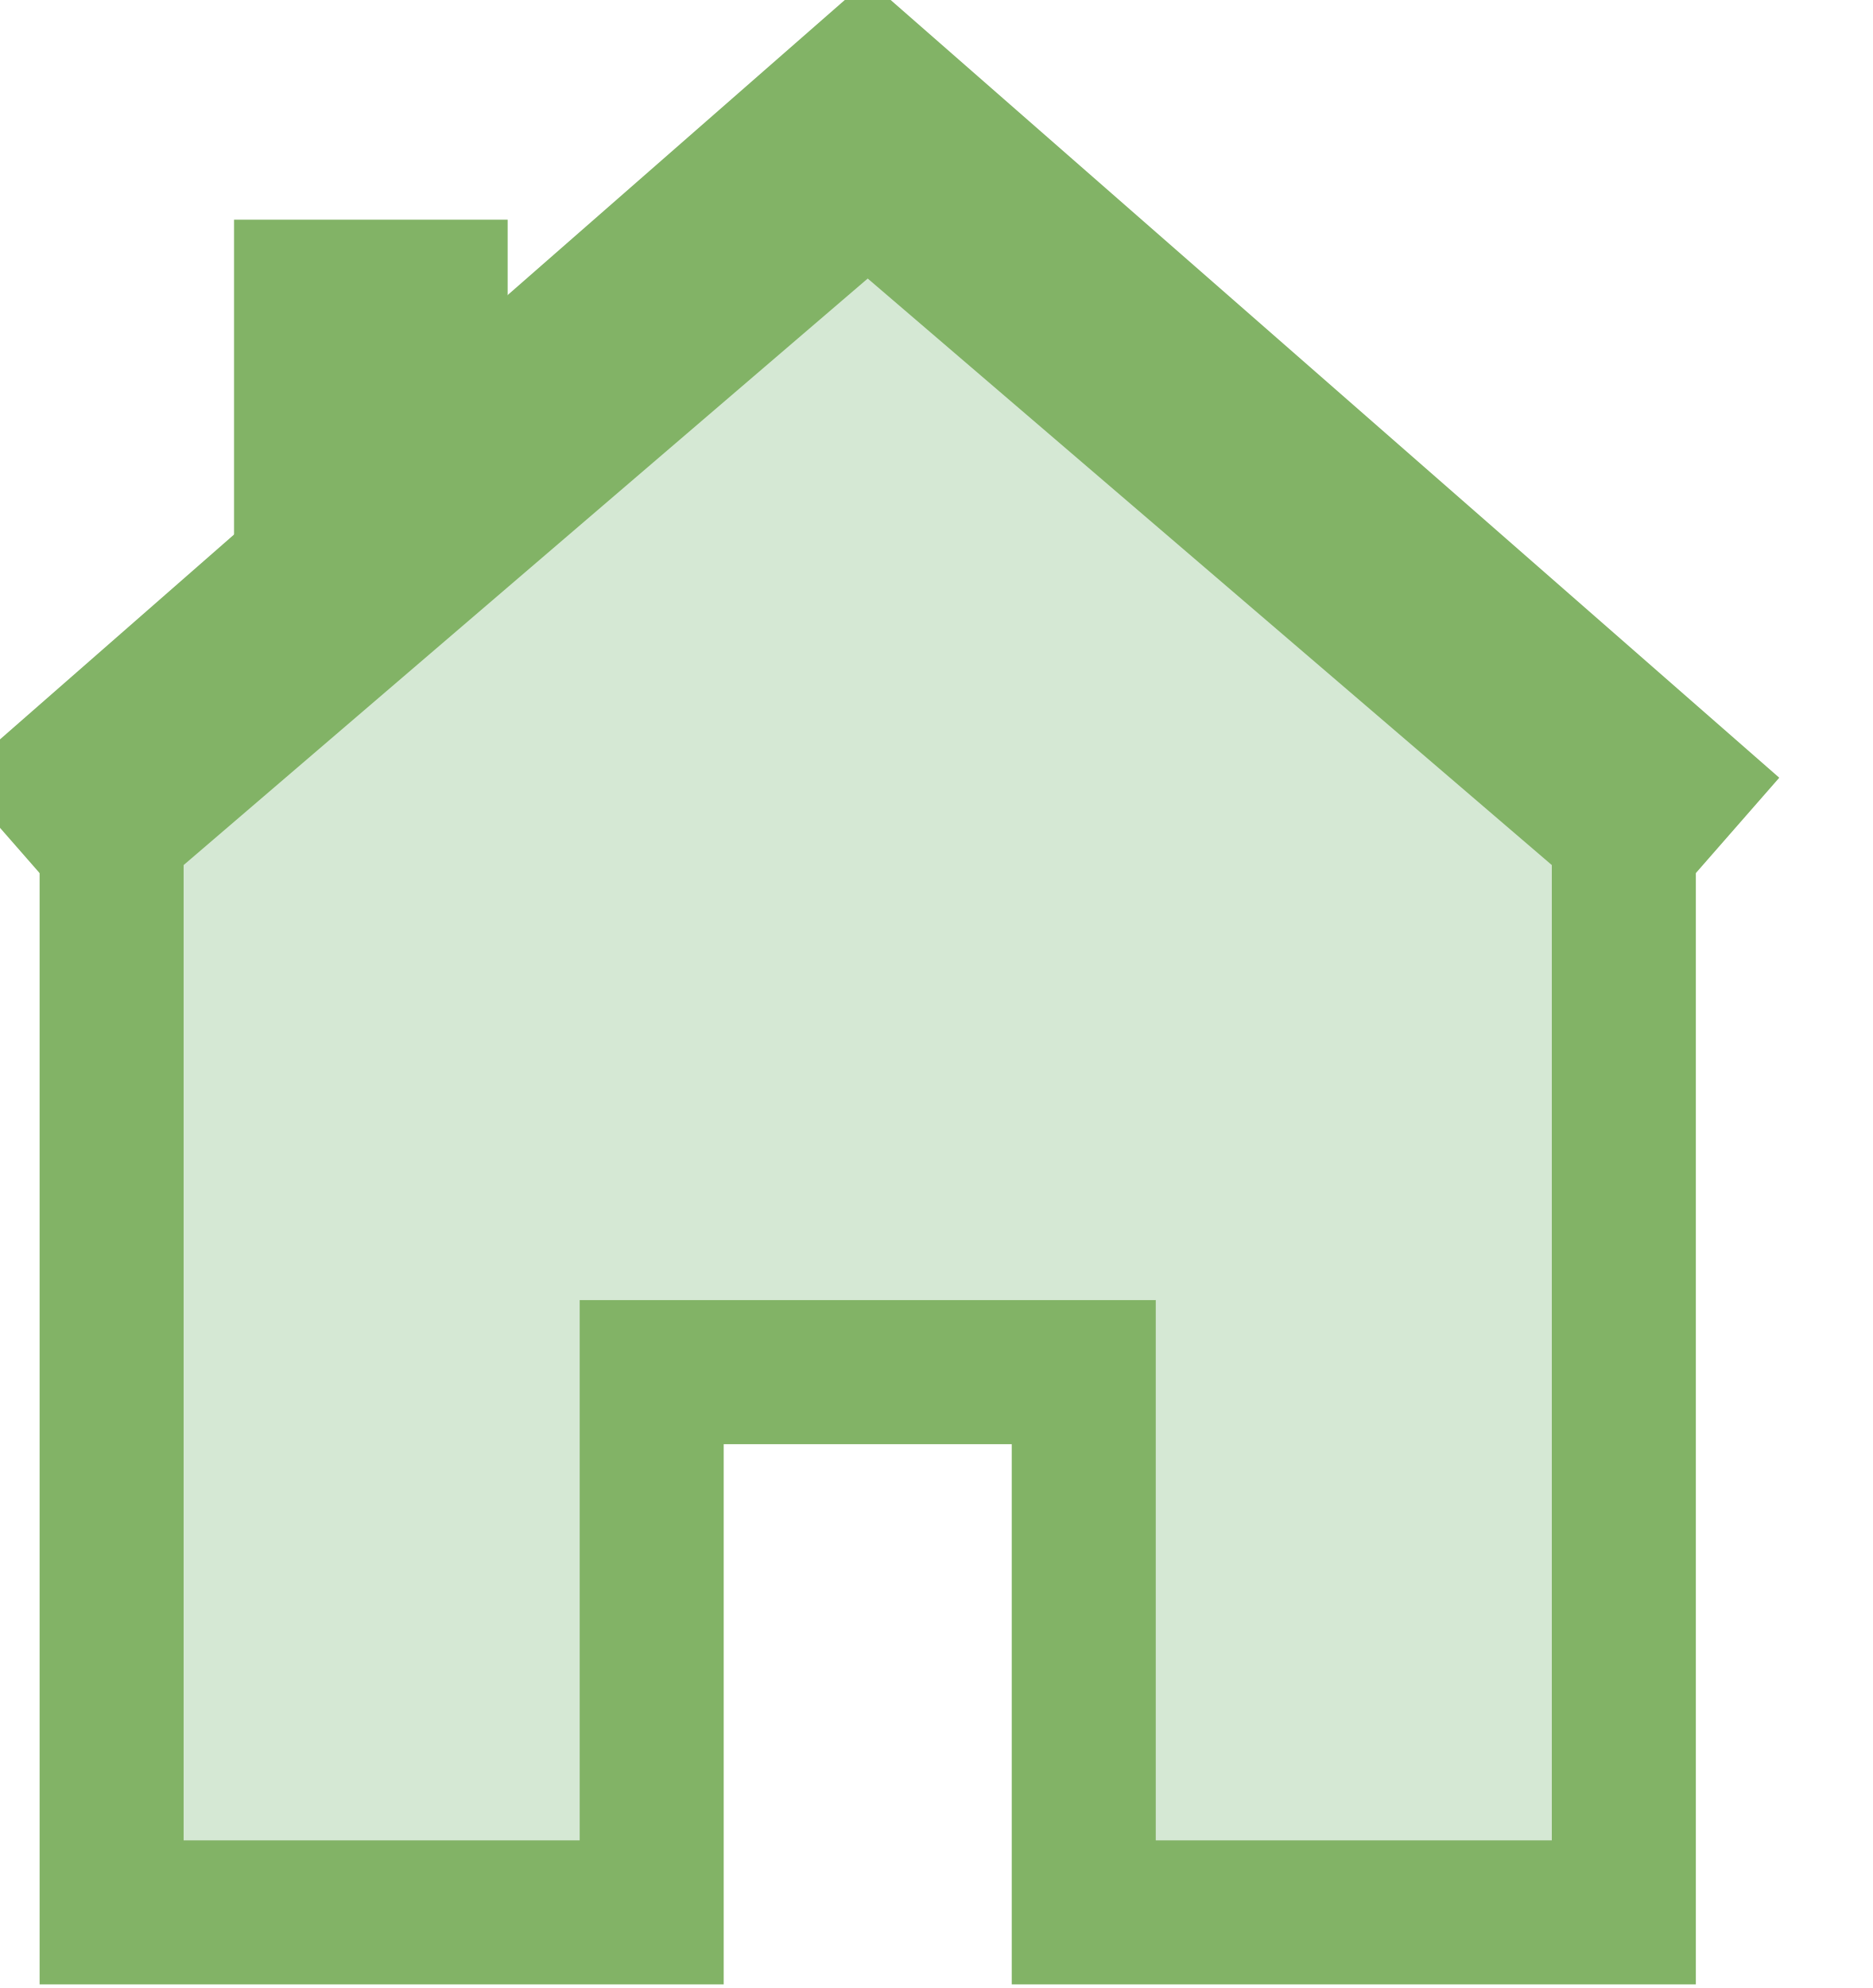
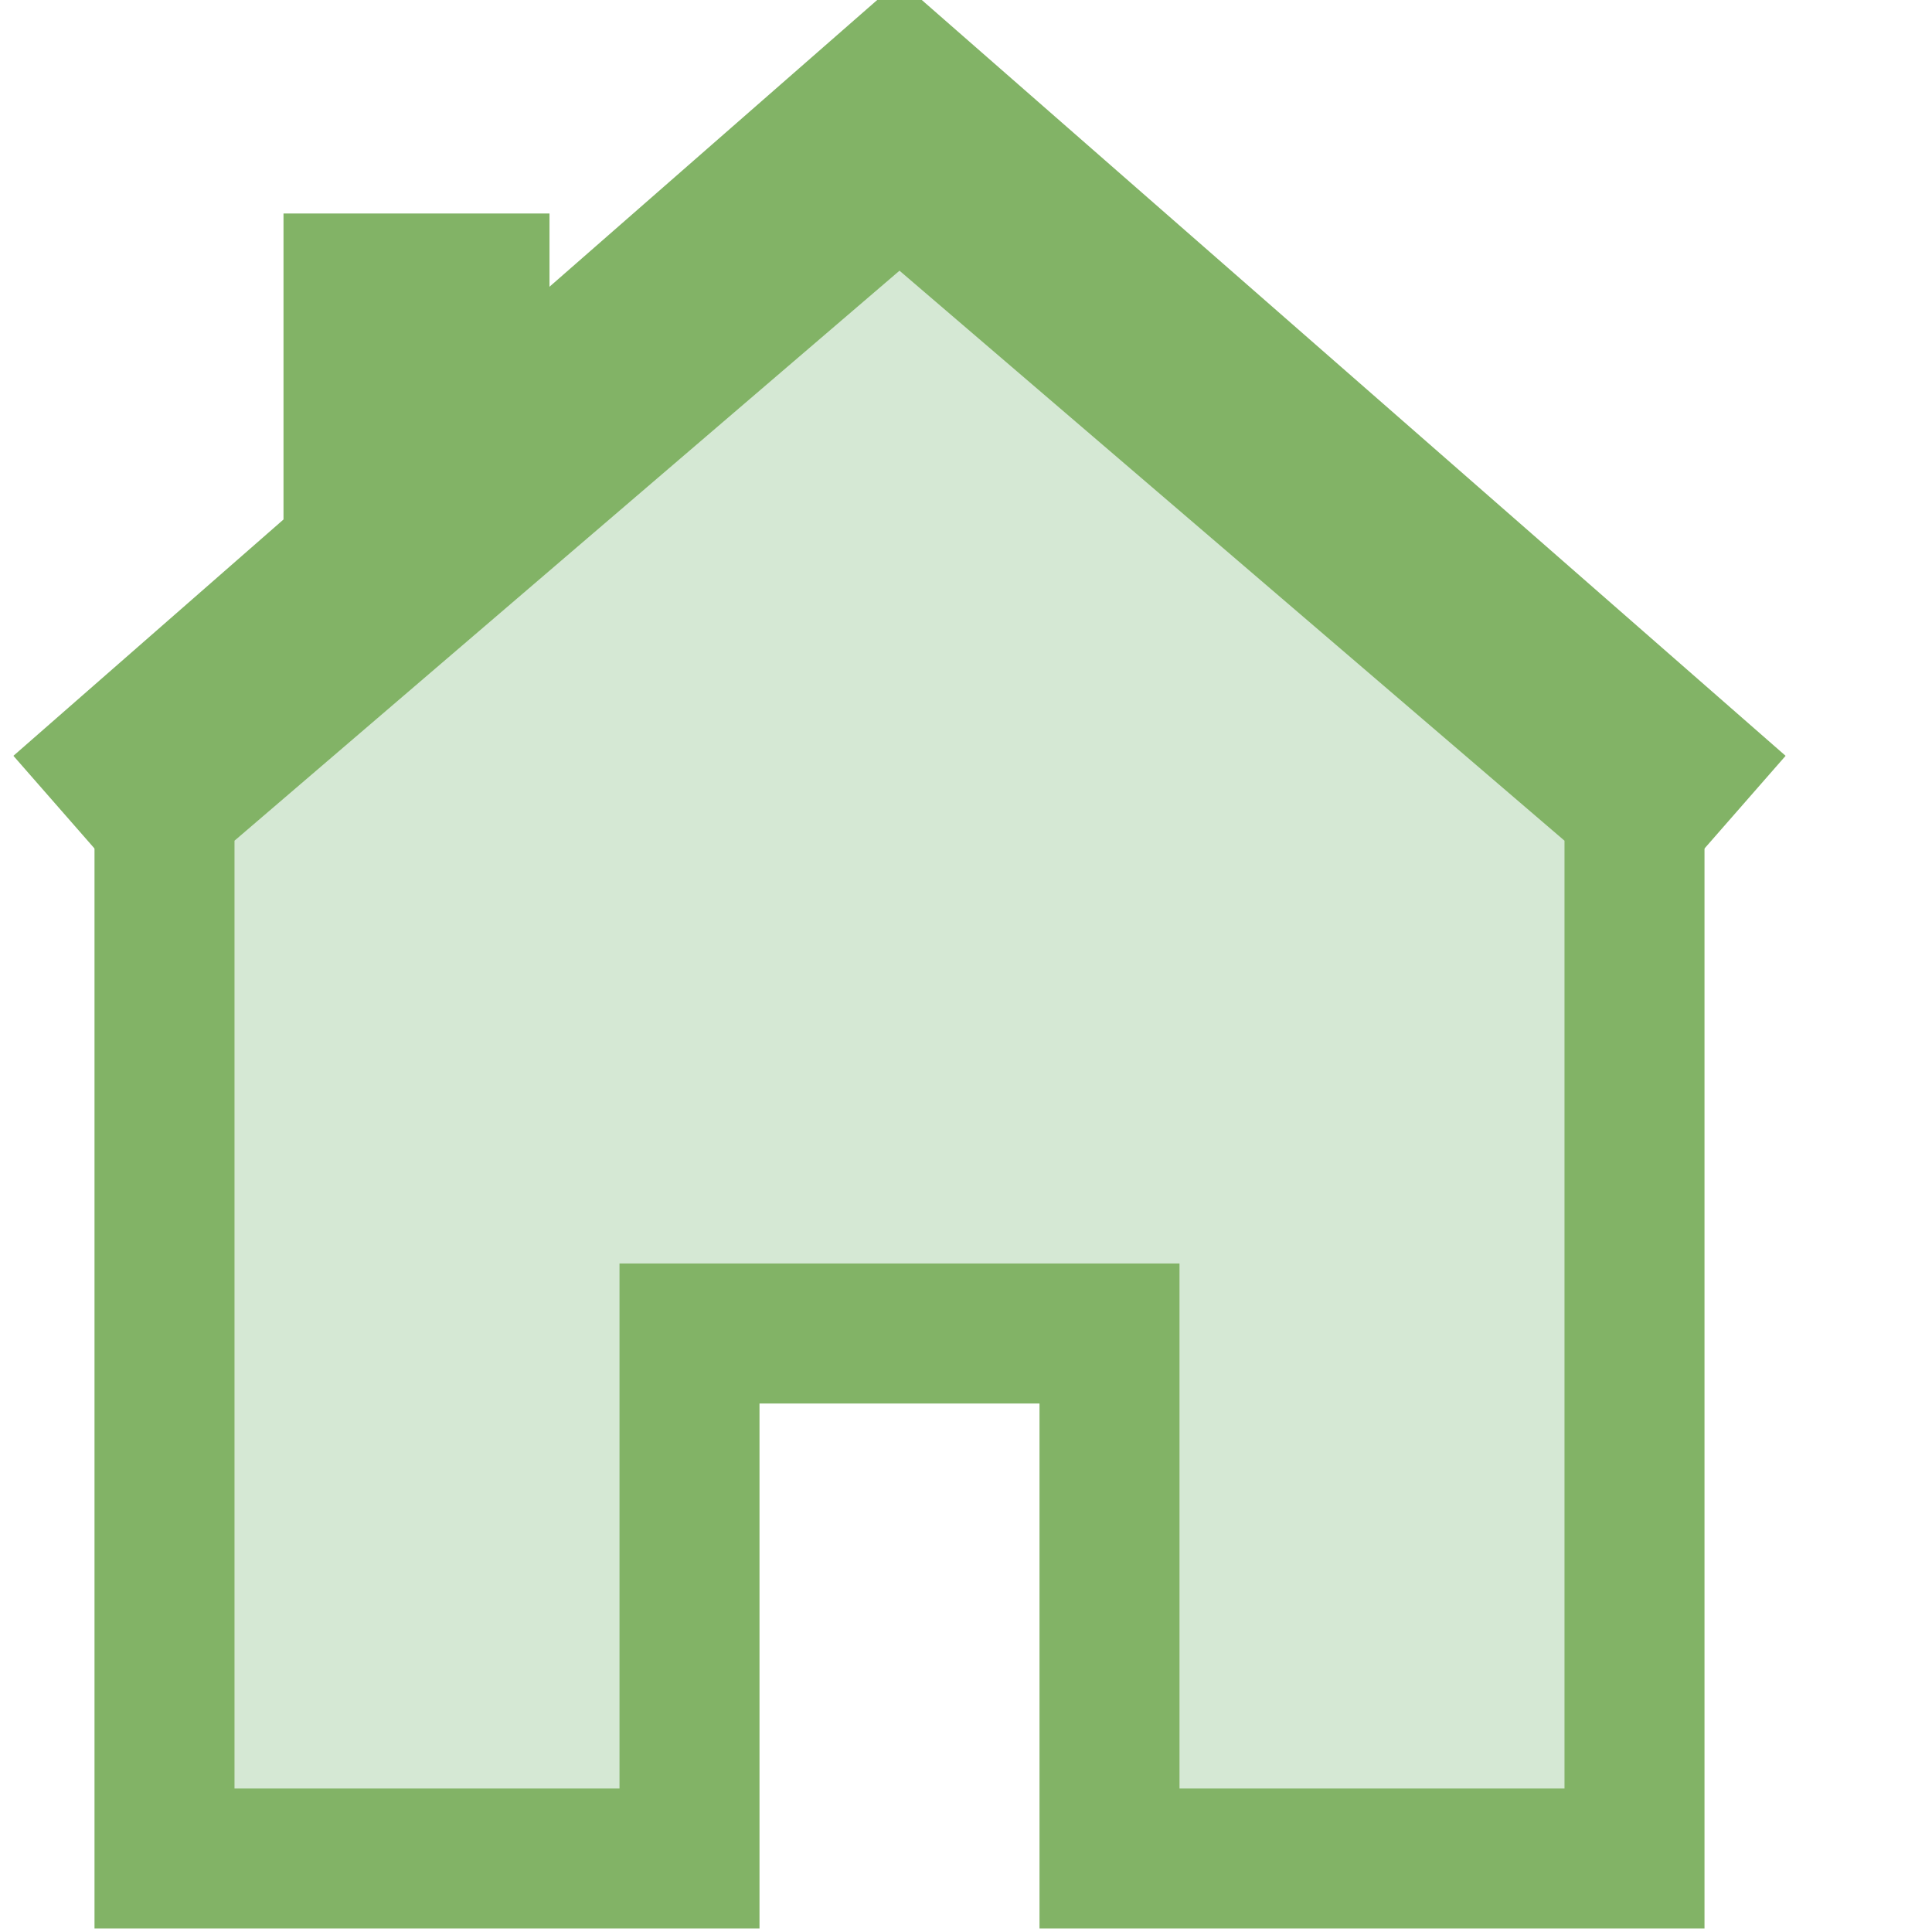
- <svg xmlns="http://www.w3.org/2000/svg" version="1.1" width="260px" height="276px" viewBox="-0.5 -0.5 260 276">
+ <svg xmlns="http://www.w3.org/2000/svg" version="1.1" width="30px" height="30px" viewBox="-0.5 -0.5 260 276">
  <defs />
  <g>
    <g data-cell-id="0">
      <g data-cell-id="1">
        <g data-cell-id="cc86m-yakTW8r1ZlBkvG-1">
          <g>
            <path d="M 15 265 L 15 115 L 120 25 L 225 115 L 225 265 L 150 265 L 150 190 L 90 190 L 90 265 Z" fill="#d5e8d4" stroke="#82b366" stroke-width="20" stroke-miterlimit="10" pointer-events="all" />
            <path d="M 42 79 L 42 40 L 60 40 L 60 64" fill="#d5e8d4" stroke="#82b366" stroke-width="20" stroke-miterlimit="10" pointer-events="all" />
            <path d="M 0 115 L 120 10 L 240 115" fill="none" stroke="#82b366" stroke-width="20" stroke-miterlimit="10" pointer-events="all" />
          </g>
        </g>
      </g>
    </g>
  </g>
</svg>
